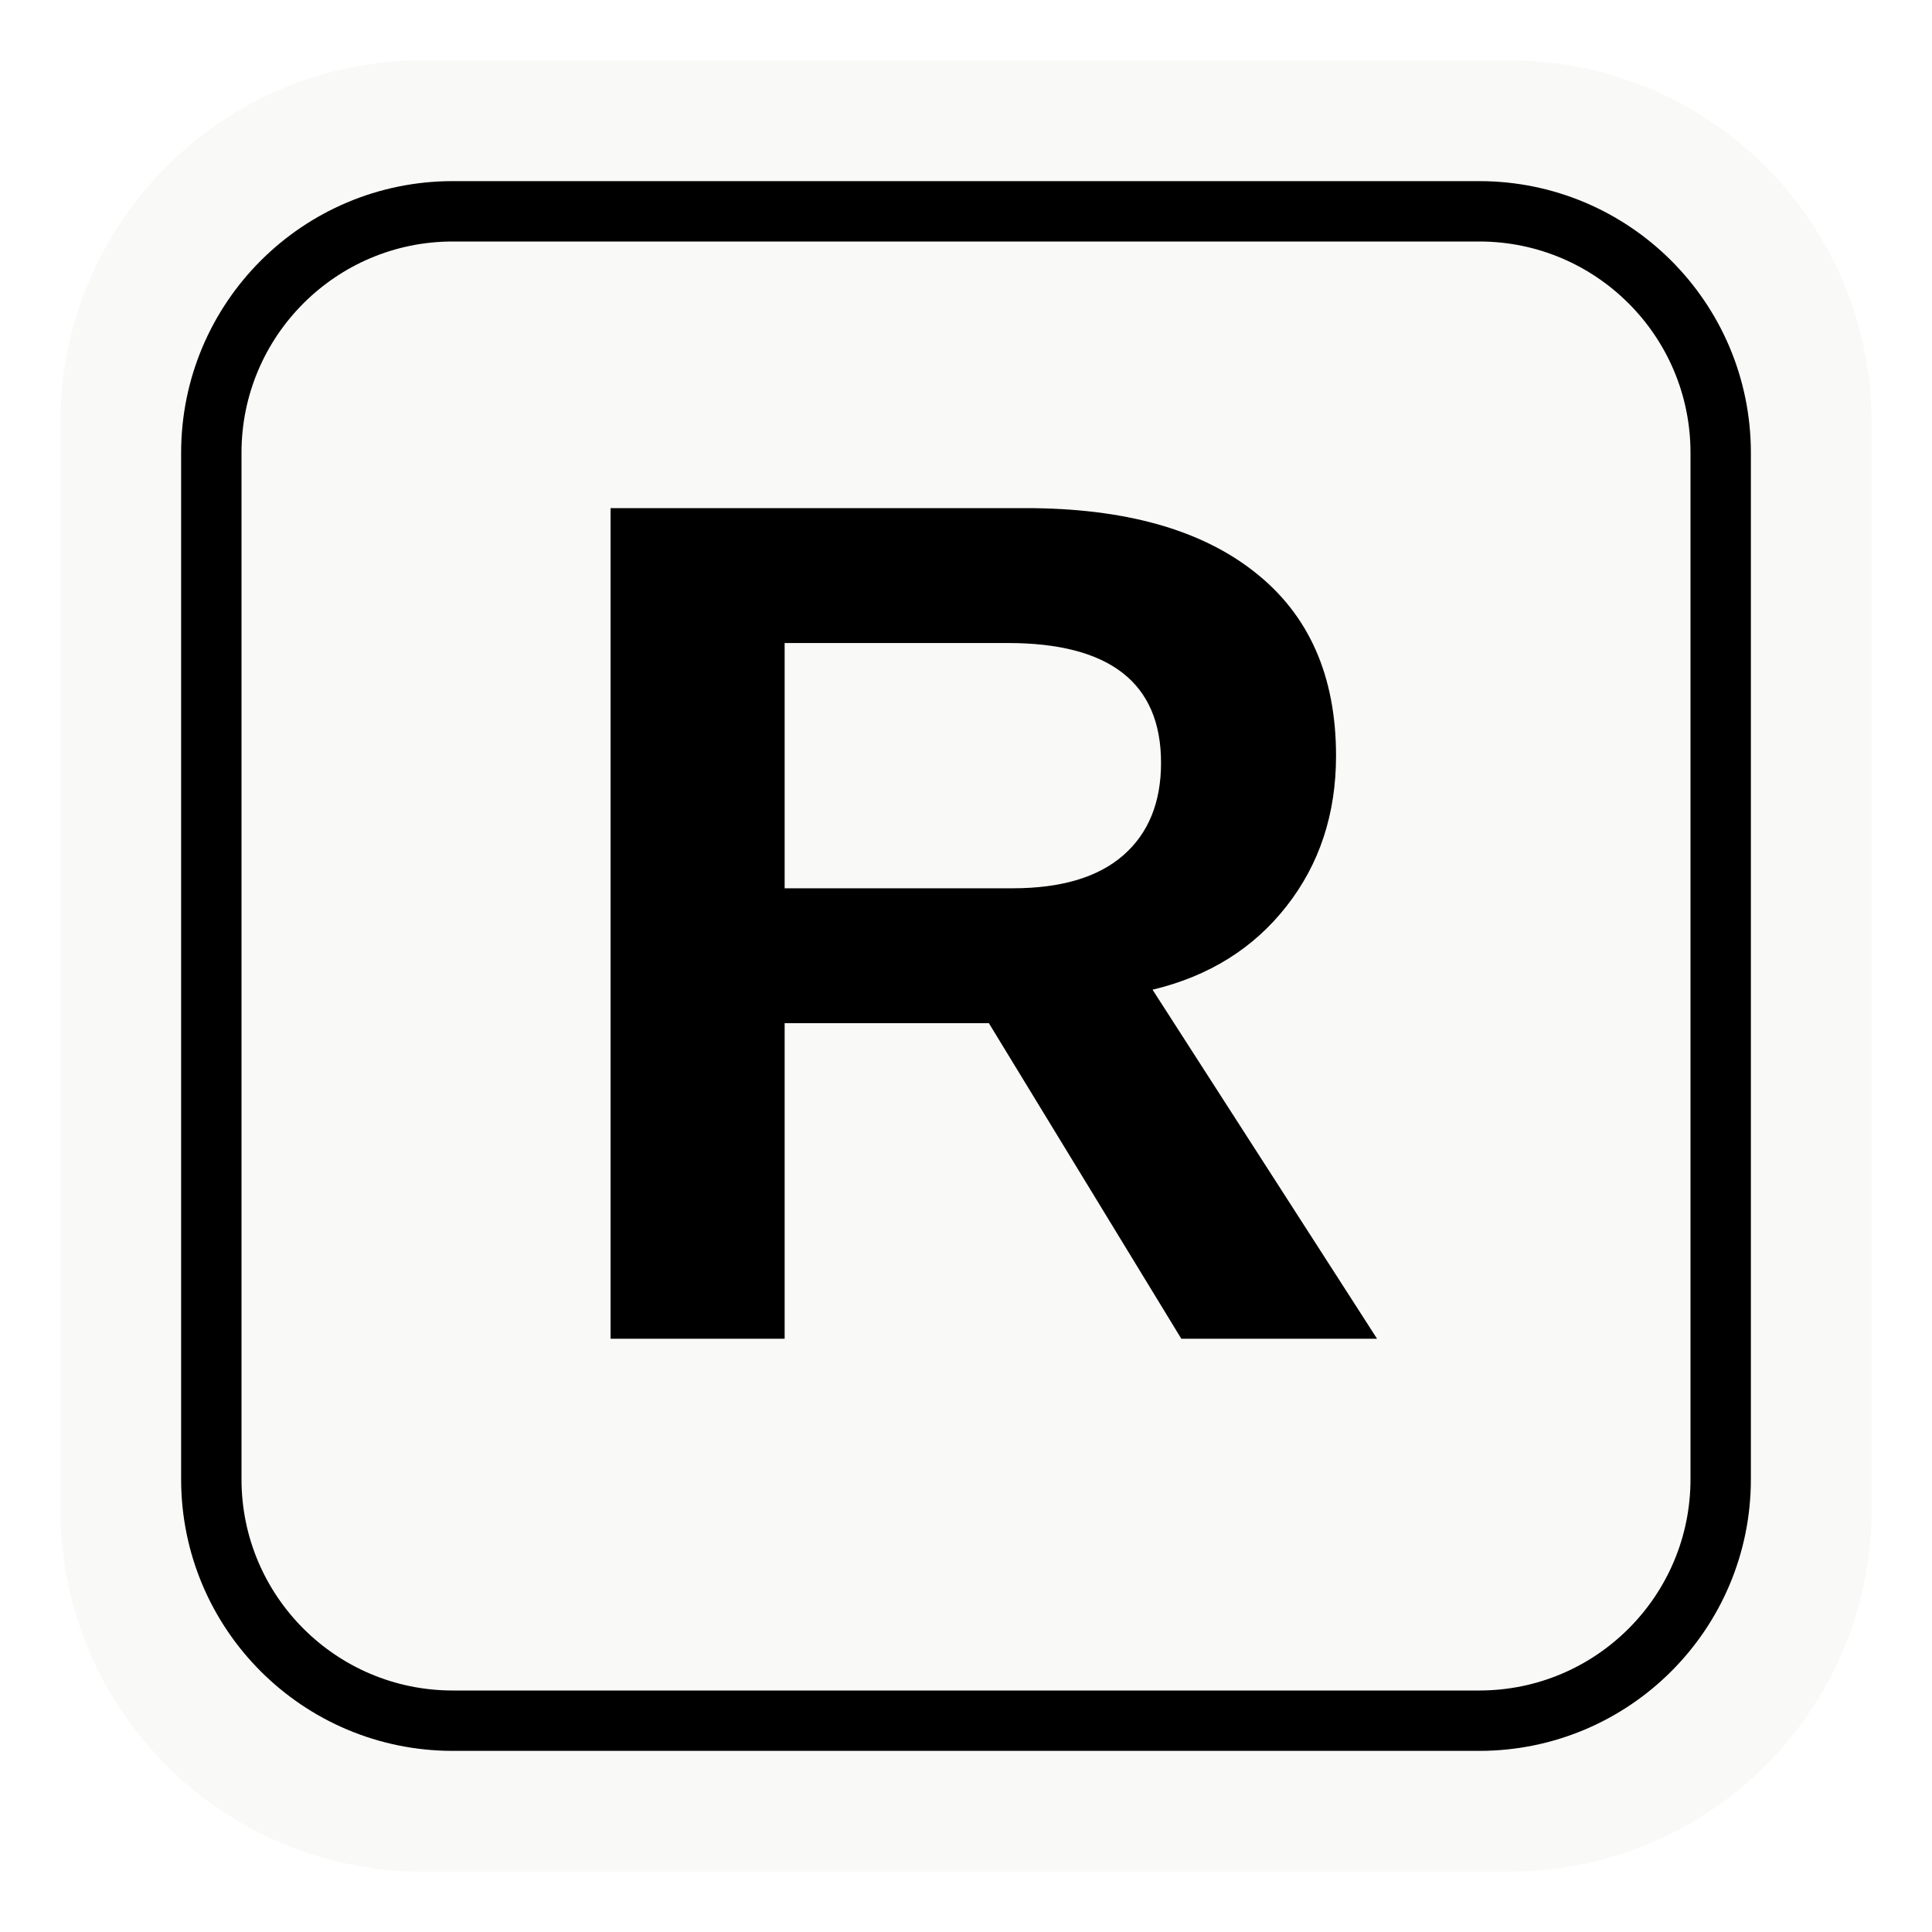
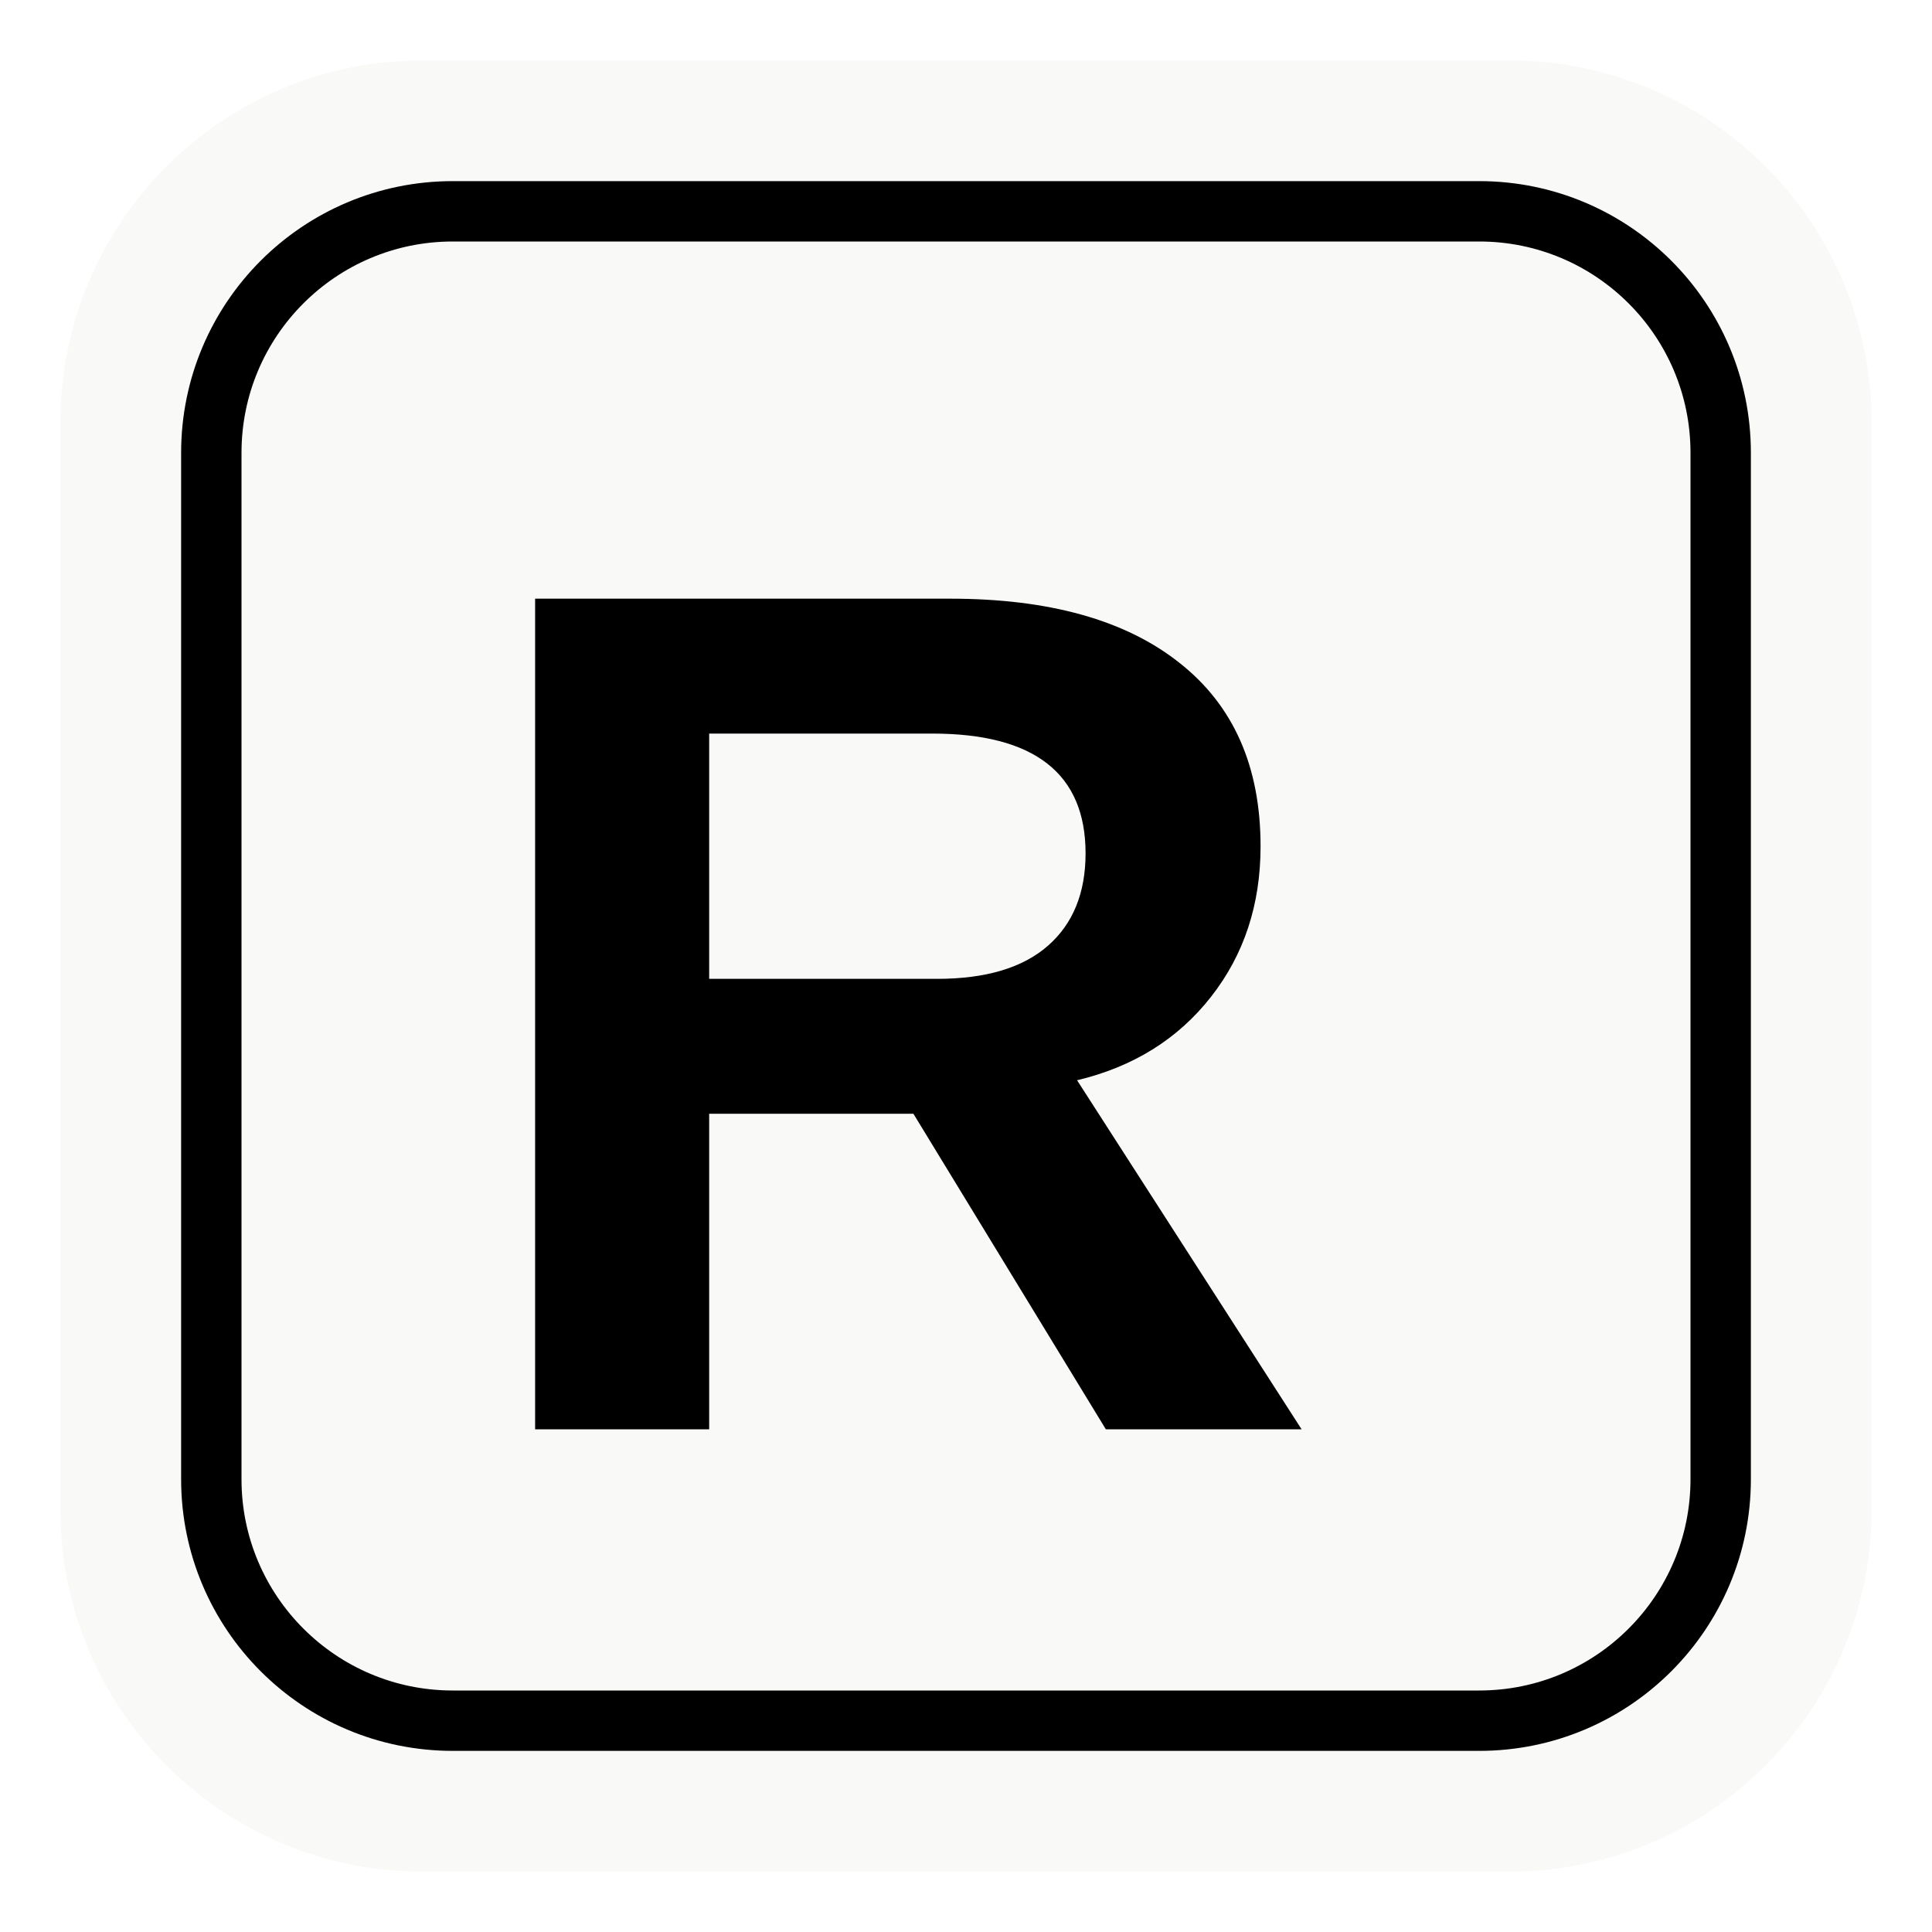
<svg xmlns="http://www.w3.org/2000/svg" viewBox="0 0 64 64" role="img" aria-label="R">
  <rect x="2" y="2" width="60" height="60" rx="12" fill="#f9f9f7" />
  <rect x="7" y="7" width="50" height="50" rx="8" fill="none" stroke="#000" stroke-width="2" />
-   <text x="32" y="33" text-anchor="middle" dominant-baseline="middle" font-family="Space Grotesk, Arial Black, Arial, sans-serif" font-size="40" font-weight="900" letter-spacing="-2" fill="#000">R</text>
+   <text x="29.5" y="36" text-anchor="middle" dominant-baseline="middle" font-family="Space Grotesk, Arial Black, Arial, sans-serif" font-size="40" font-weight="900" letter-spacing="-2" fill="#000">R</text>
</svg>
